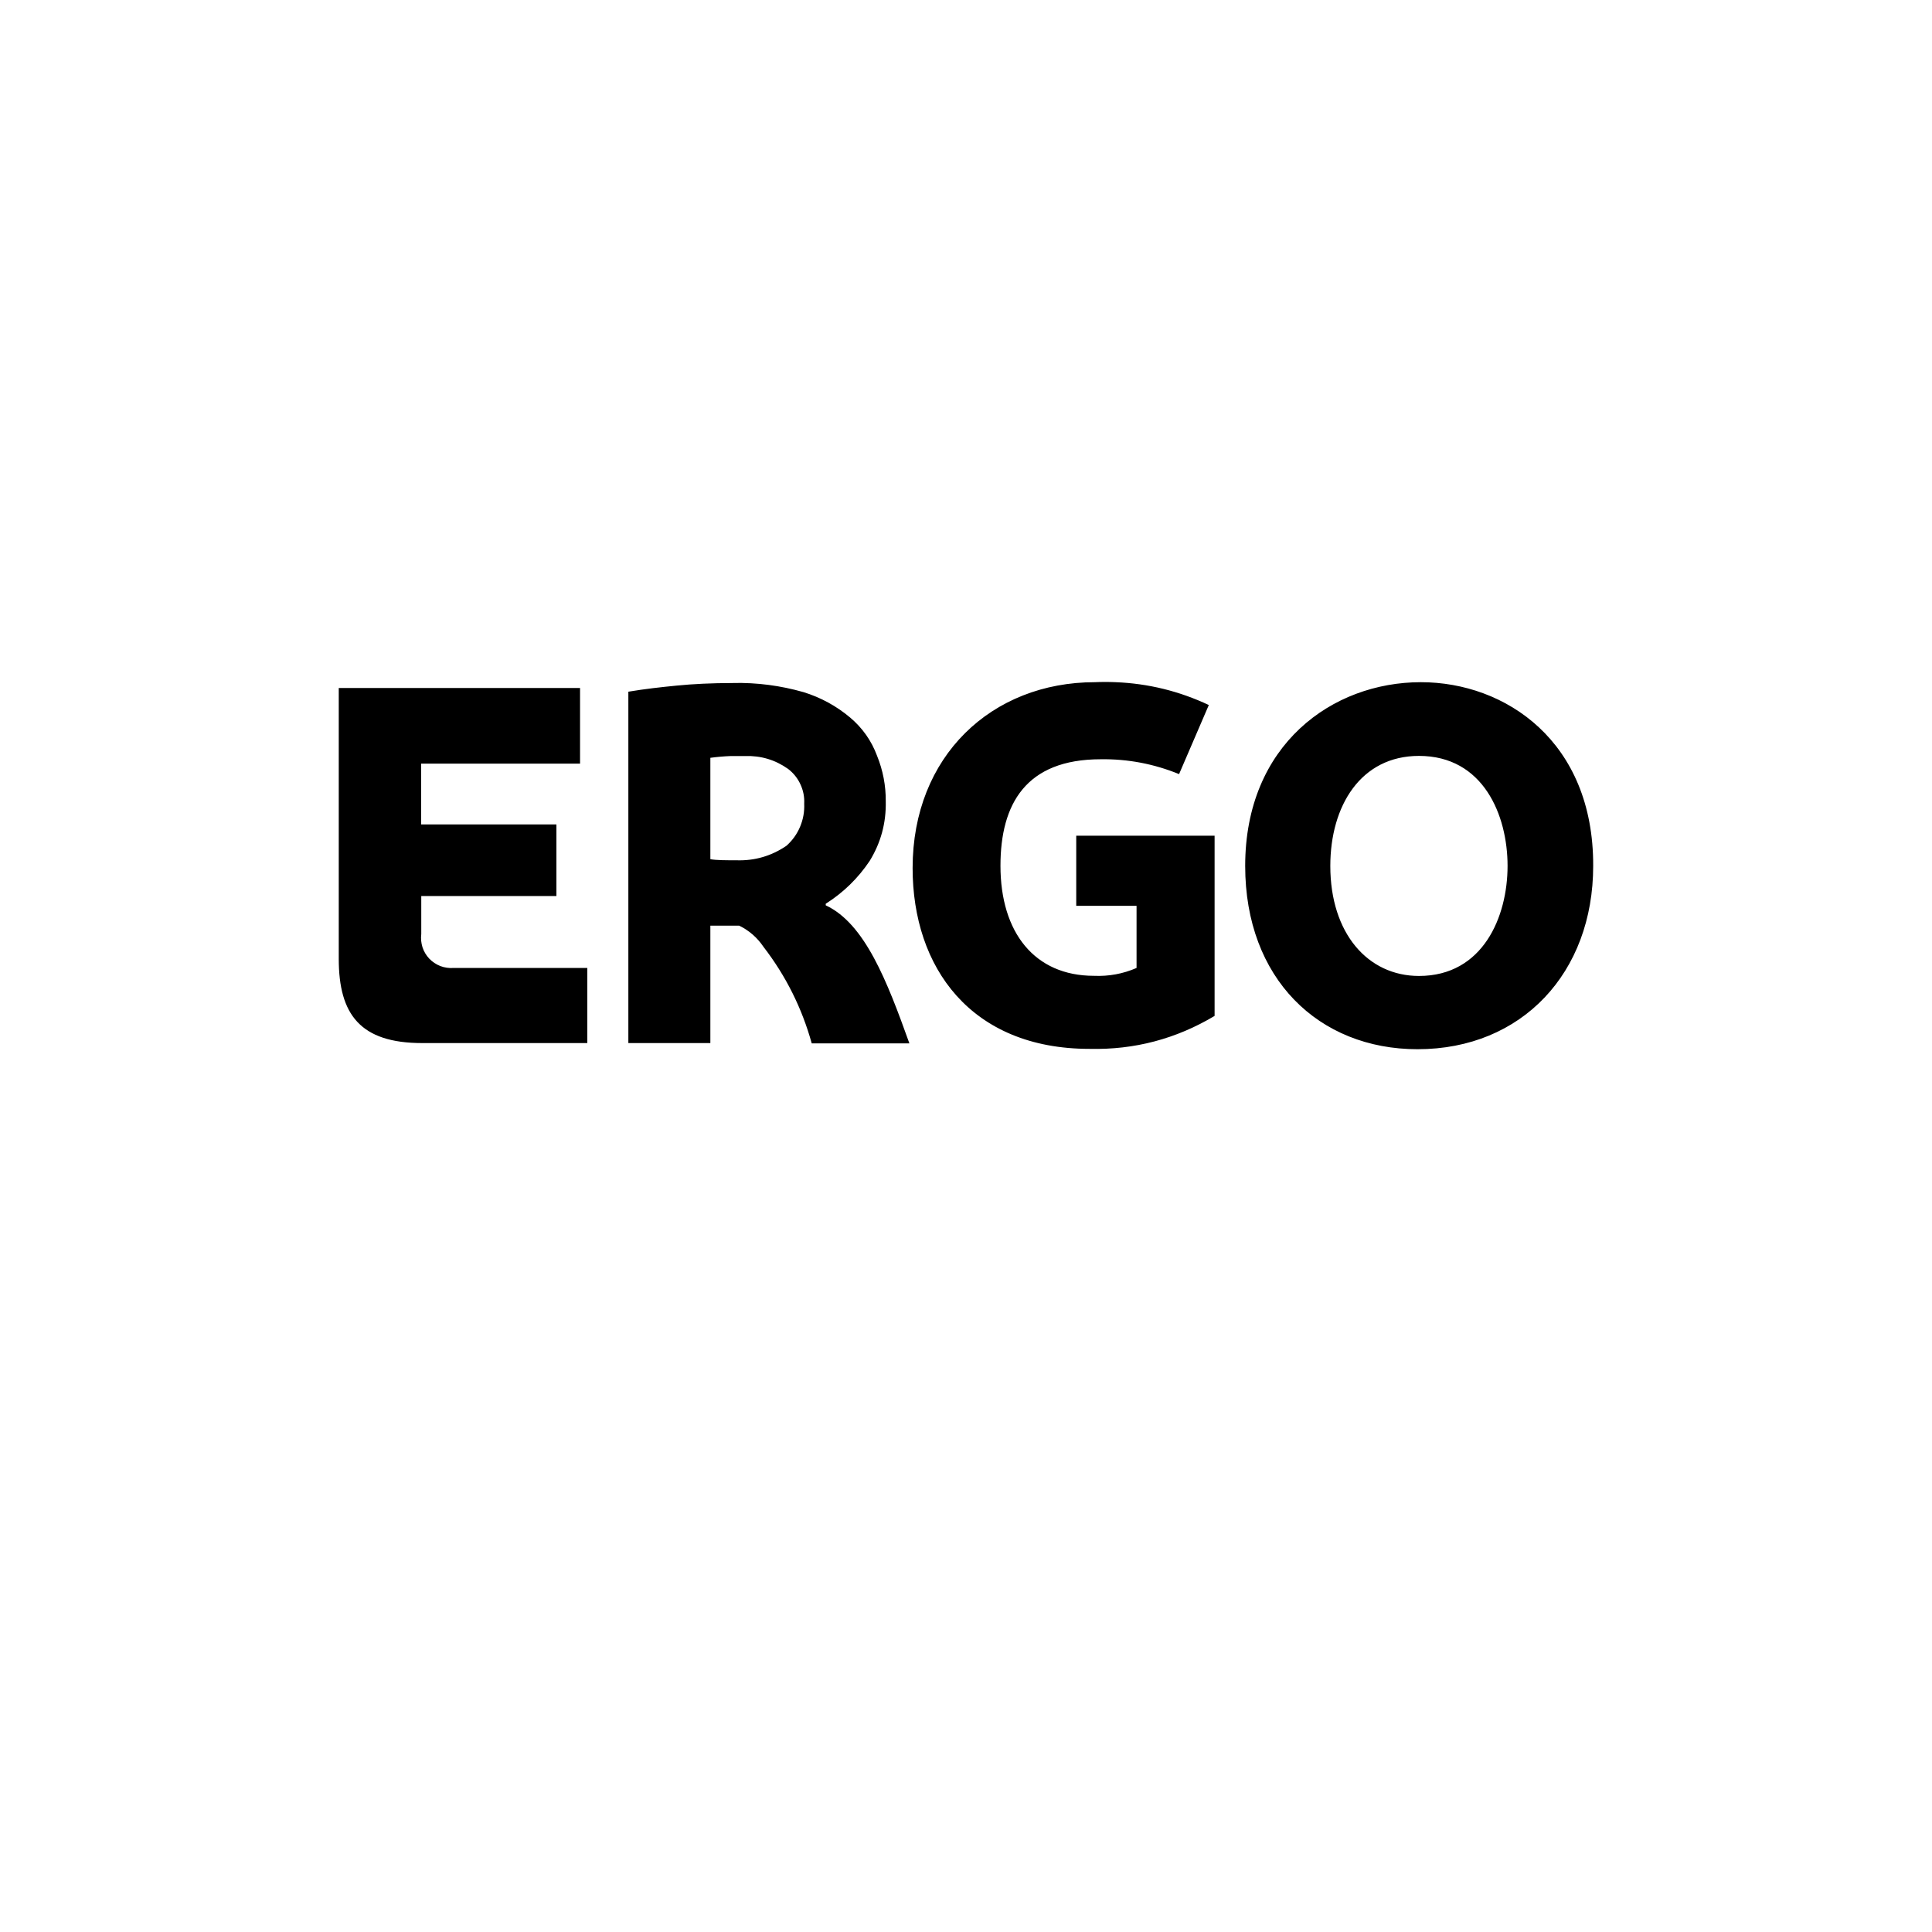
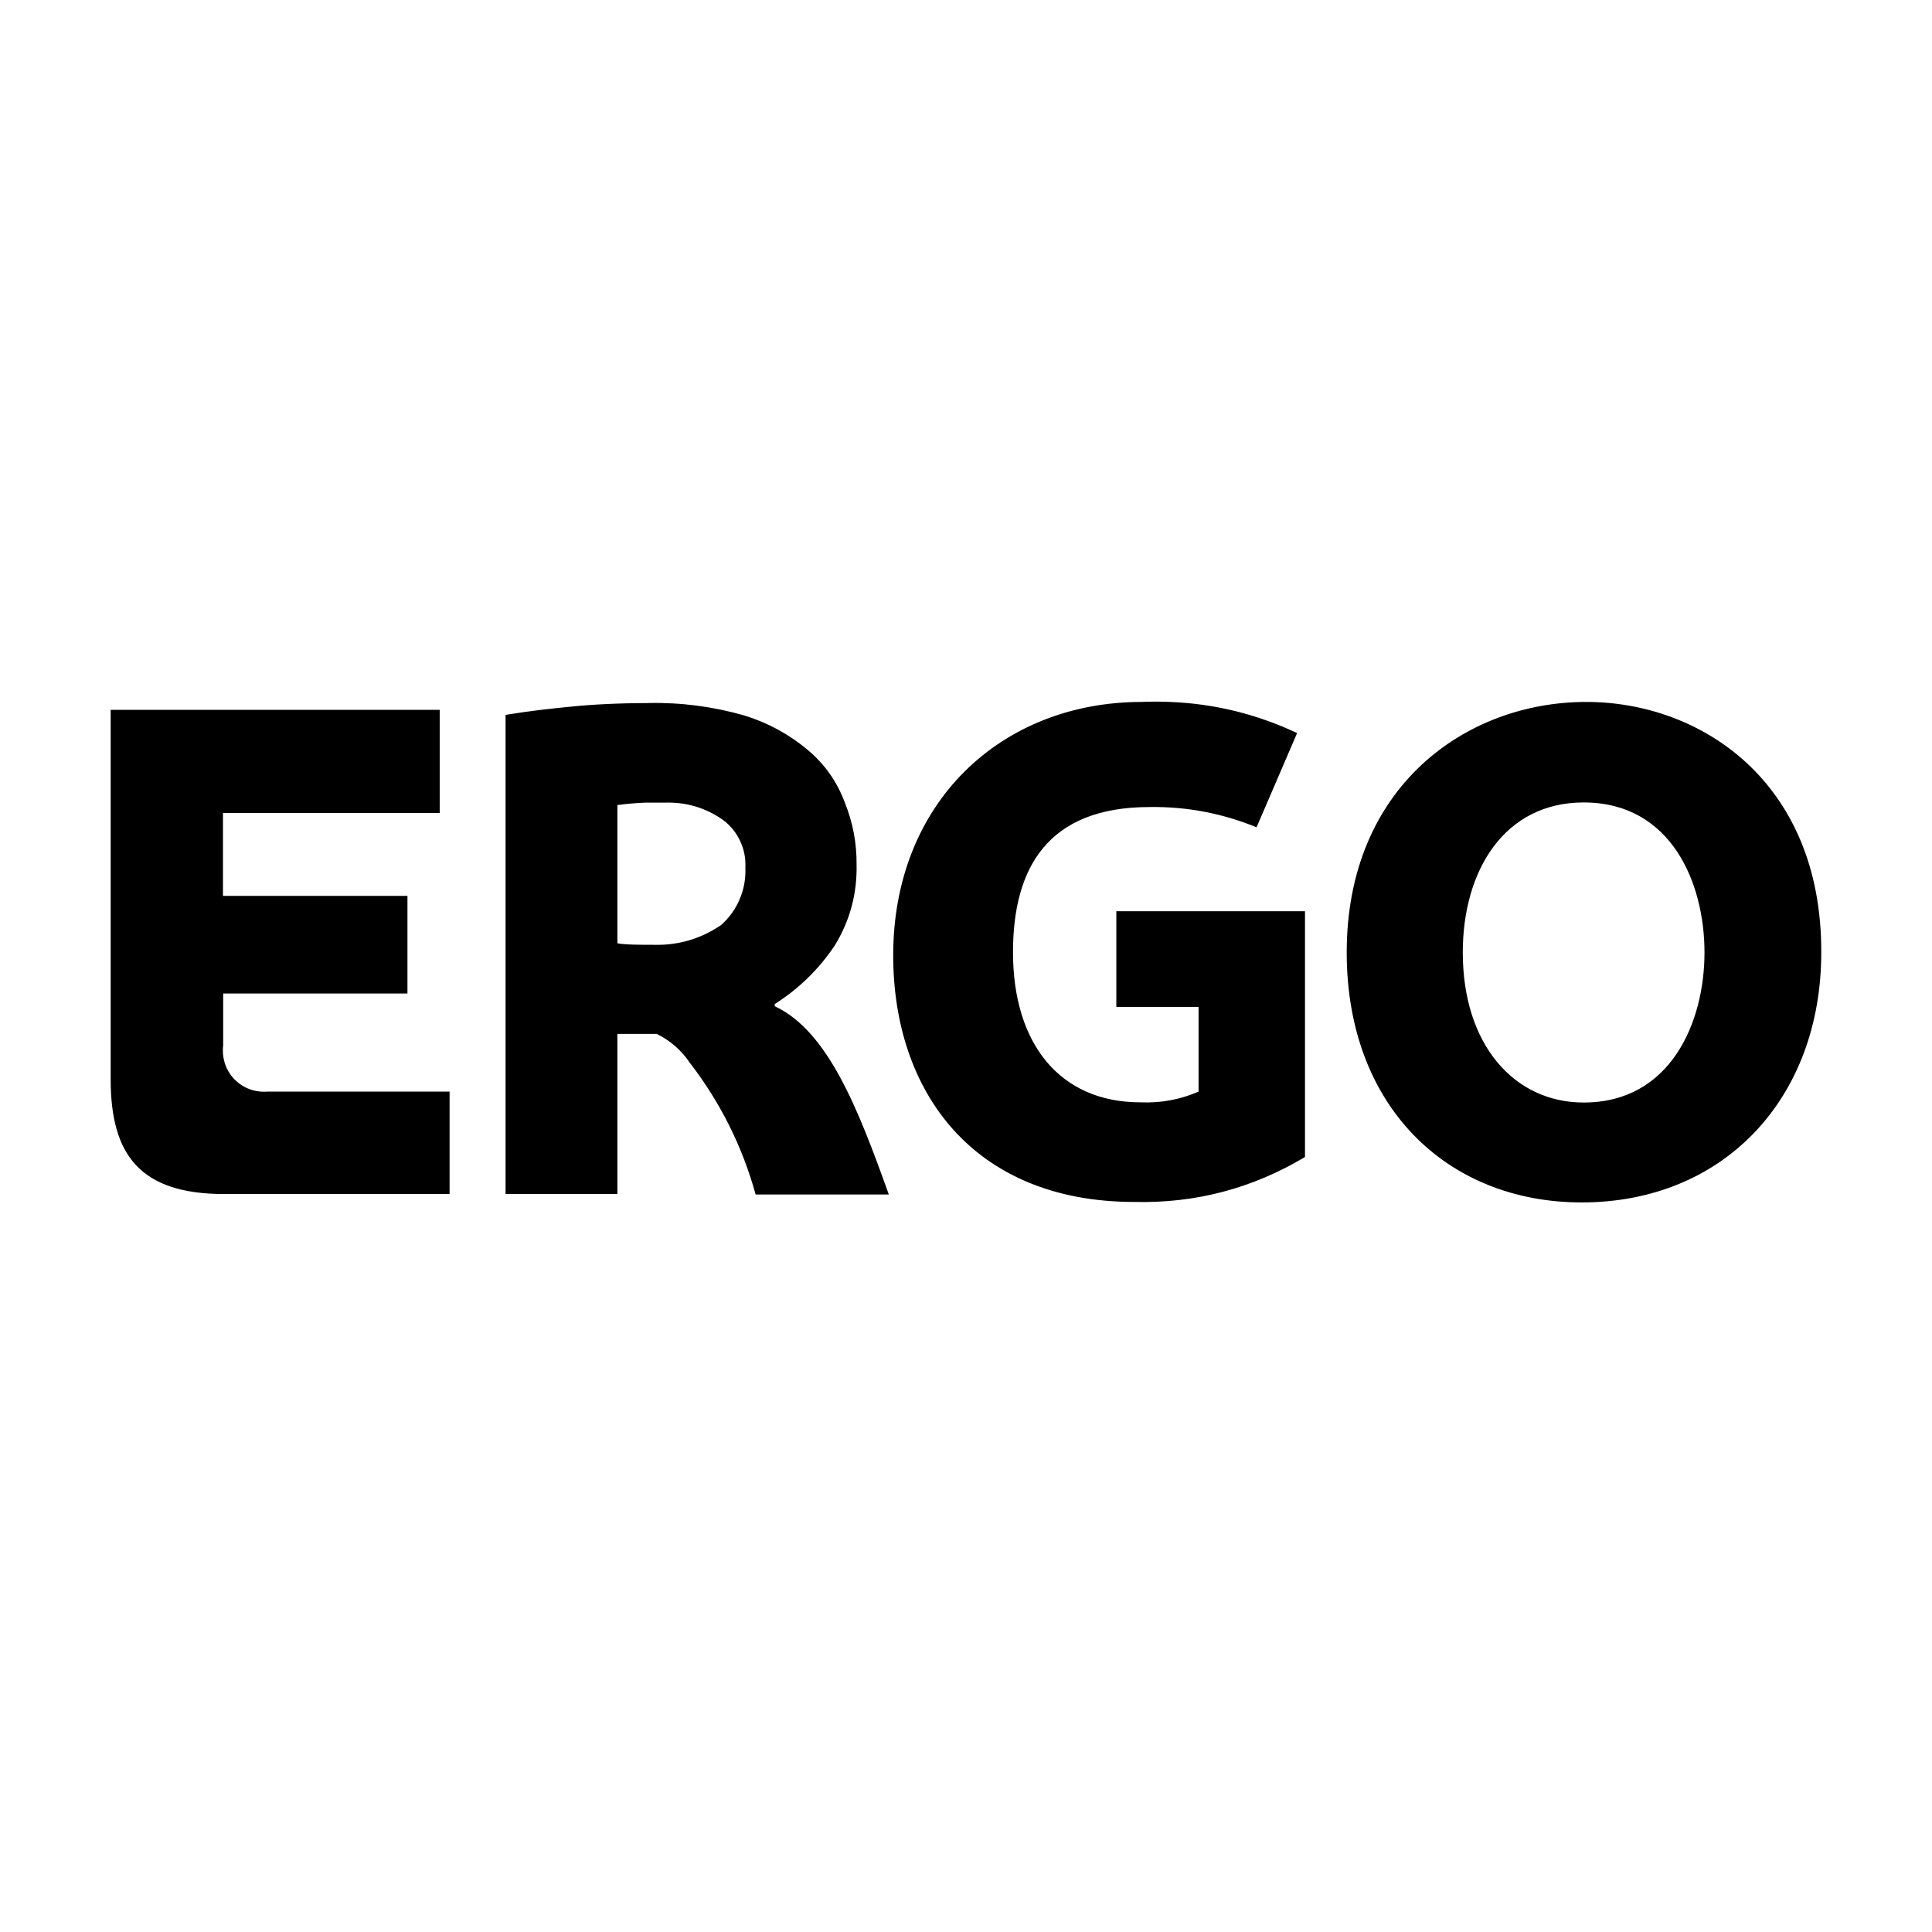
- <svg xmlns="http://www.w3.org/2000/svg" width="200" zoomAndPan="magnify" viewBox="0 0 150 150" height="200" preserveAspectRatio="xMidYMid meet" version="1.0">
+ <svg xmlns="http://www.w3.org/2000/svg" width="200" zoomAndPan="magnify" viewBox="20 48 110 40" height="200" preserveAspectRatio="xMidYMid meet" version="1.0">
  <defs>
    <clipPath id="ab943d413e">
      <path d="M 26 52.094 L 124 52.094 L 124 82 L 26 82 Z M 26 52.094 " clip-rule="nonzero" />
    </clipPath>
  </defs>
  <g clip-path="url(#ab943d413e)">
    <path fill="#000000" d="M 86.621 52.965 C 86.086 52.941 85.547 52.941 85.008 52.965 C 77 52.965 70.855 58.699 70.855 67.395 C 70.855 75.113 75.379 81.434 84.594 81.434 C 88.078 81.516 91.312 80.66 94.301 78.875 L 94.301 64.883 L 83.559 64.883 L 83.559 70.328 L 88.242 70.328 L 88.242 75.152 C 87.188 75.609 86.082 75.812 84.934 75.762 C 80.324 75.762 77.676 72.402 77.676 67.219 C 77.676 62.422 79.648 58.949 85.457 58.949 C 87.562 58.918 89.59 59.305 91.543 60.102 L 93.852 54.738 C 91.562 53.66 89.152 53.066 86.621 52.965 Z M 110.316 52.965 C 103.445 52.965 96.676 57.812 96.676 67.23 C 96.676 75.977 102.383 81.461 110.055 81.461 C 118.172 81.461 123.695 75.512 123.695 67.23 C 123.73 57.562 116.887 52.965 110.316 52.965 Z M 56.914 53.027 C 56.906 53.027 56.898 53.027 56.891 53.031 C 55.266 53.031 53.781 53.105 52.531 53.23 C 51.281 53.355 50.145 53.477 48.785 53.703 L 48.785 80.984 L 55.152 80.984 L 55.152 71.867 L 57.391 71.867 C 58.168 72.246 58.793 72.797 59.277 73.512 C 61.016 75.77 62.262 78.266 63.023 81.008 L 70.605 81.008 C 68.871 76.16 67.145 71.703 64.109 70.289 L 64.109 70.168 C 65.48 69.297 66.617 68.191 67.52 66.844 C 68.391 65.426 68.805 63.887 68.77 62.223 C 68.781 61 68.555 59.82 68.098 58.688 C 67.66 57.508 66.957 56.512 65.996 55.703 C 64.926 54.805 63.723 54.152 62.387 53.738 C 60.598 53.227 58.777 52.988 56.914 53.027 Z M 26.301 53.414 L 26.301 74.449 C 26.301 78.773 27.984 80.984 32.781 80.984 L 45.598 80.984 L 45.598 75.152 L 35.207 75.152 C 35.031 75.164 34.859 75.16 34.688 75.133 C 34.516 75.109 34.348 75.066 34.188 75.004 C 34.023 74.941 33.871 74.859 33.727 74.762 C 33.582 74.668 33.449 74.555 33.328 74.43 C 33.207 74.301 33.105 74.164 33.016 74.016 C 32.926 73.867 32.855 73.707 32.801 73.543 C 32.75 73.375 32.715 73.207 32.699 73.035 C 32.684 72.859 32.684 72.688 32.707 72.516 L 32.707 69.566 L 43.199 69.566 L 43.199 64.008 L 32.695 64.008 L 32.695 59.289 L 45.035 59.289 L 45.035 53.414 Z M 110.168 58.688 C 115.164 58.688 117.047 63.285 117.047 67.23 C 117.047 71.18 115.137 75.773 110.168 75.773 C 106.207 75.773 103.285 72.477 103.285 67.23 C 103.285 62.559 105.656 58.688 110.168 58.688 Z M 56.738 58.699 L 57.852 58.699 C 59.074 58.66 60.188 58.992 61.188 59.699 C 61.605 60.02 61.926 60.418 62.145 60.895 C 62.367 61.371 62.465 61.875 62.438 62.398 C 62.465 63.02 62.359 63.617 62.117 64.191 C 61.875 64.766 61.52 65.258 61.051 65.672 C 59.887 66.461 58.598 66.836 57.191 66.793 C 56.465 66.793 55.59 66.793 55.152 66.707 L 55.152 58.836 C 55.68 58.766 56.207 58.719 56.738 58.699 Z M 56.738 58.699 " fill-opacity="1" fill-rule="nonzero" />
  </g>
</svg>
